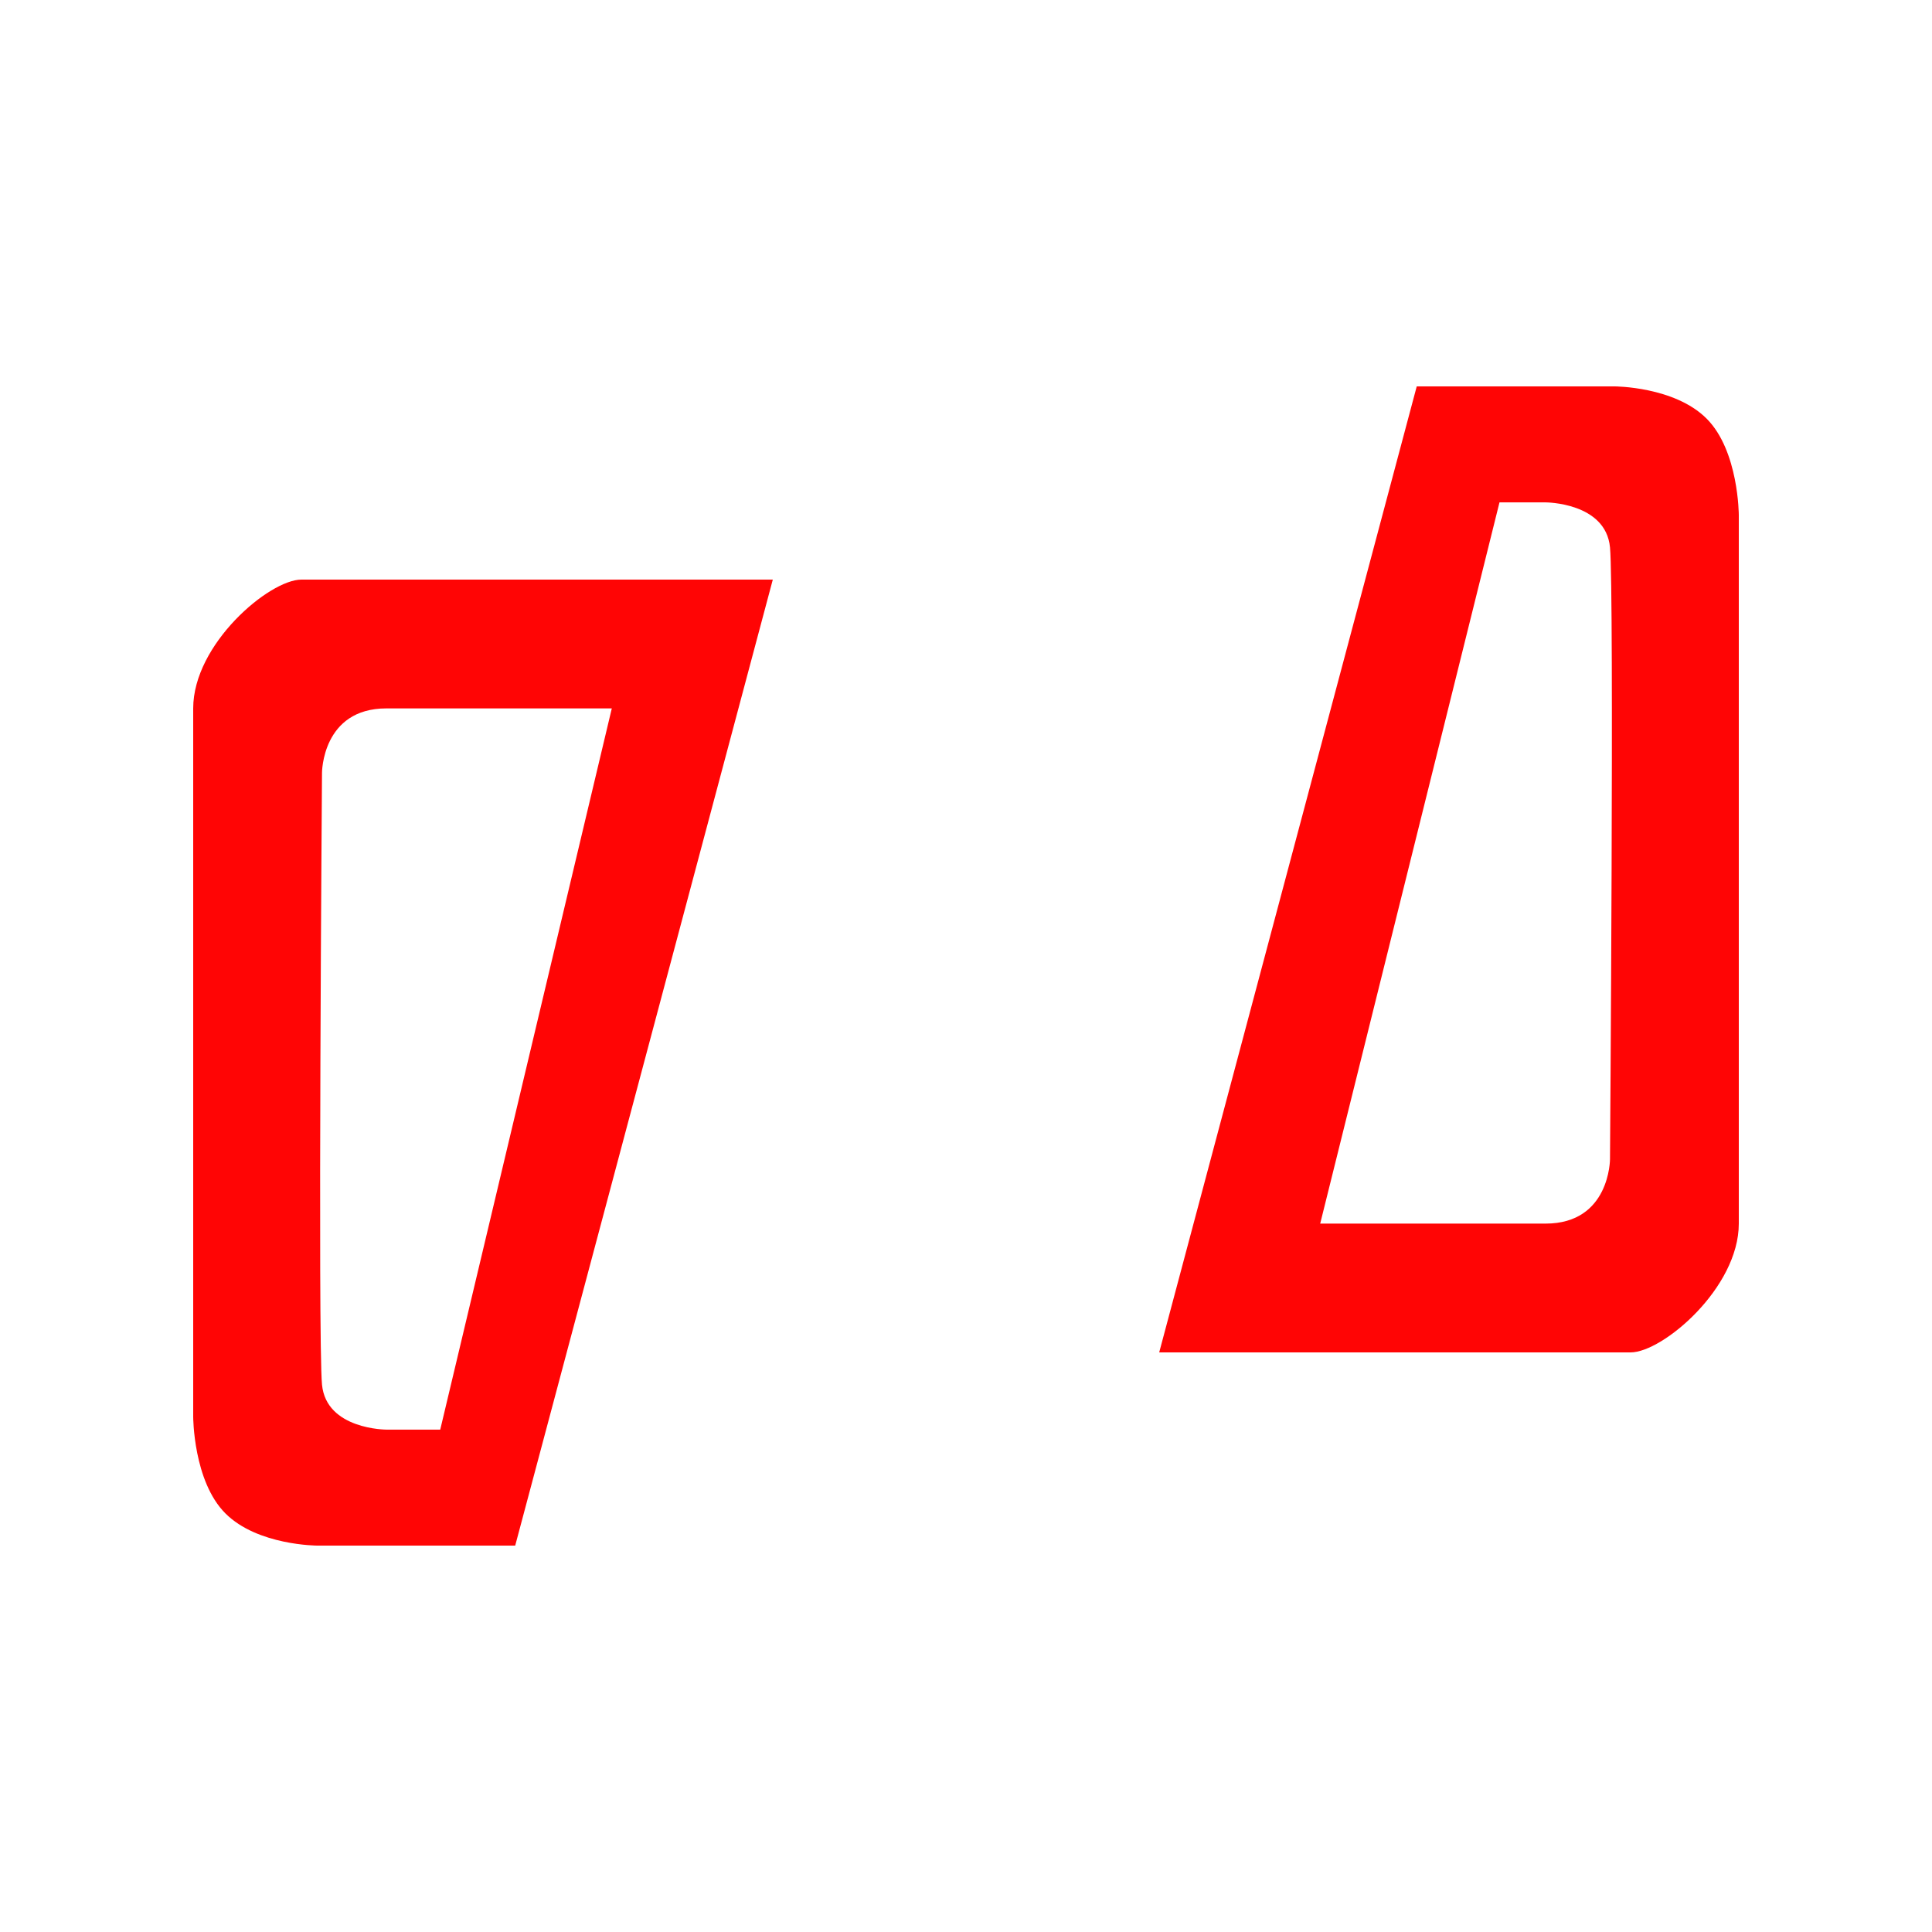
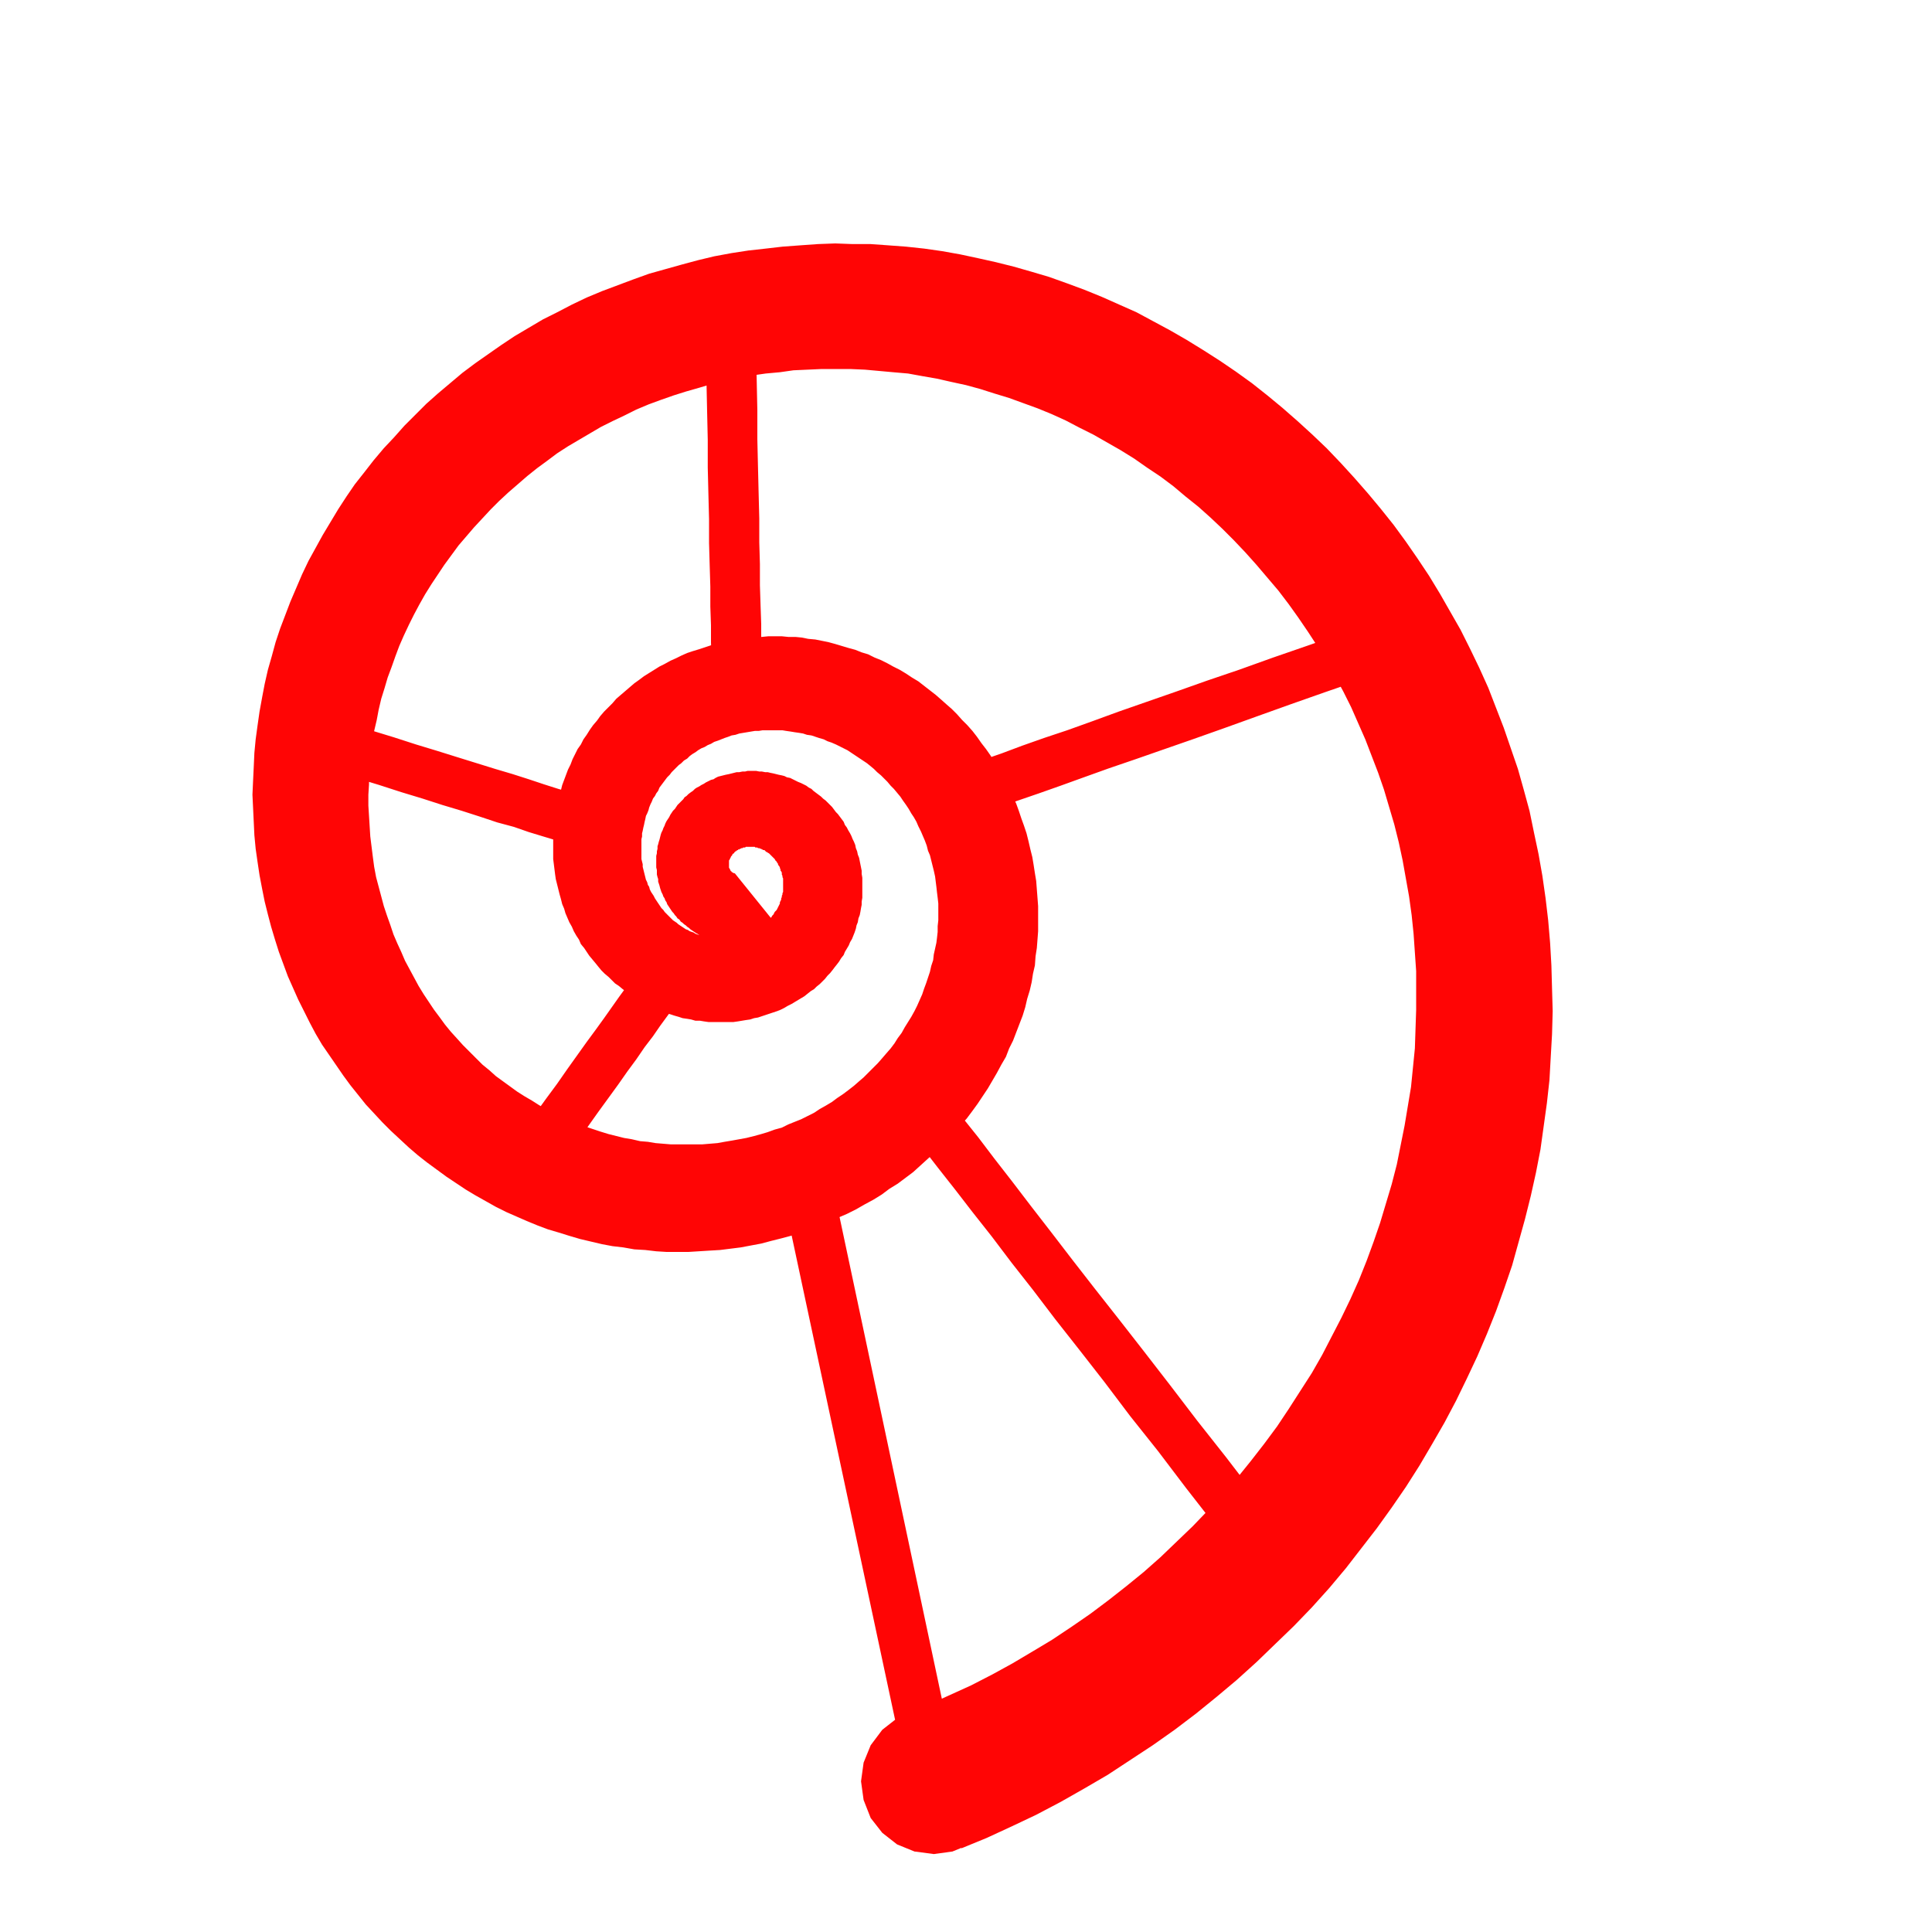
<svg xmlns="http://www.w3.org/2000/svg" width="30" height="30" viewBox="0 0 30 30" fill="none">
-   <path fill-rule="evenodd" clip-rule="evenodd" d="M3 11C3 10 4.183 9 4.68 9H12L8 24L4.929 24C4.929 24 4 24 3.5 23.5C3 23 3 22 3 22V11ZM9.5 11C9.5 11 7 11 6 11C5 11 5 12 5 12C5 12 4.934 20.801 5 21.5C5.066 22.199 6 22.199 6 22.199H6.836L9.5 11Z" fill="#FF0505" />
-   <path fill-rule="evenodd" clip-rule="evenodd" d="M27 19C27 20 25.817 21 25.32 21H18L21.999 6H25.071C25.071 6 26 6 26.5 6.5C27 7 27 8 27 8V19ZM20.5 19C20.5 19 23 19 24 19C25 19 25 18 25 18C25 18 25.066 9.199 25 8.5C24.934 7.801 24 7.801 24 7.801H23.284L20.5 19Z" fill="#FF0505" />
+   <path d="M12.08 14.39 L12.07 14.40 L12.04 14.42 L12.02 14.44 L12.00 14.45 L11.97 14.47 L11.95 14.49 L11.92 14.50 L11.90 14.51 L11.87 14.53 L11.85 14.54 L11.82 14.55 L11.79 14.56 L11.76 14.57 L11.74 14.58 L11.71 14.59 L11.68 14.60 L11.65 14.61 L11.62 14.62 L11.59 14.62 L11.56 14.63 L11.53 14.63 L11.50 14.64 L11.47 14.64 L11.44 14.64 L11.41 14.64 L11.38 14.64 L11.35 14.64 L11.32 14.64 L11.29 14.64 L11.26 14.63 L11.22 14.63 L11.19 14.63 L11.16 14.62 L11.13 14.61 L11.10 14.61 L11.07 14.60 L11.04 14.59 L11.01 14.58 L10.98 14.57 L10.95 14.56 L10.92 14.54 L10.89 14.53 L10.86 14.52 L10.83 14.50 L10.81 14.49 L10.78 14.47 L10.75 14.45 L10.72 14.43 L10.70 14.41 L10.67 14.39 L10.65 14.37 L10.62 14.35 L10.60 14.33 L10.57 14.31 L10.55 14.28 L10.52 14.26 L10.50 14.23 L10.48 14.21 L10.46 14.18 L10.44 14.16 L10.42 14.13 L10.40 14.10 L10.38 14.07 L10.36 14.04 L10.35 14.01 L10.33 13.98 L10.32 13.95 L10.30 13.92 L10.29 13.89 L10.27 13.85 L10.26 13.82 L10.25 13.79 L10.24 13.75 L10.23 13.72 L10.22 13.69 L10.22 13.65 L10.21 13.62 L10.20 13.58 L10.20 13.54 L10.20 13.51 L10.19 13.47 L10.19 13.44 L10.19 13.40 L10.19 13.36 L10.19 13.33 L10.19 13.29 L10.20 13.25 L10.20 13.22 L10.21 13.18 L10.21 13.14 L10.22 13.11 L10.23 13.07 L10.24 13.04 L10.25 13.00 L10.26 12.96 L10.27 12.93 L10.29 12.89 L10.30 12.86 L10.32 12.82 L10.33 12.79 L10.35 12.75 L10.37 12.72 L10.39 12.69 L10.41 12.65 L10.43 12.62 L10.45 12.59 L10.48 12.56 L10.50 12.53 L10.52 12.50 L10.55 12.47 L10.58 12.44 L10.61 12.41 L10.63 12.38 L10.66 12.36 L10.69 12.33 L10.73 12.30 L10.76 12.28 L10.79 12.25 L10.82 12.23 L10.86 12.21 L10.89 12.19 L10.93 12.17 L10.96 12.15 L11.00 12.13 L11.04 12.11 L11.08 12.10 L11.11 12.08 L11.15 12.06 L11.19 12.05 L11.23 12.04 L11.27 12.03 L11.32 12.02 L11.36 12.01 L11.40 12.00 L11.44 11.99 L11.48 11.99 L11.53 11.98 L11.57 11.98 L11.61 11.97 L11.66 11.97 L11.70 11.97 L11.74 11.97 L11.79 11.98 L11.83 11.98 L11.88 11.99 L11.92 11.99 L11.96 12.00 L12.01 12.01 L12.05 12.02 L12.09 12.03 L12.14 12.04 L12.18 12.05 L12.22 12.07 L12.27 12.08 L12.31 12.10 L12.35 12.12 L12.39 12.14 L12.44 12.16 L12.48 12.18 L12.52 12.20 L12.56 12.23 L12.60 12.25 L12.63 12.28 L12.67 12.31 L12.71 12.34 L12.75 12.37 L12.78 12.40 L12.82 12.43 L12.85 12.46 L12.89 12.50 L12.92 12.53 L12.95 12.57 L12.98 12.61 L13.01 12.64 L13.04 12.68 L13.07 12.72 L13.10 12.76 L13.12 12.81 L13.15 12.85 L13.17 12.89 L13.20 12.94 L13.22 12.98 L13.24 13.03 L13.26 13.07 L13.28 13.12 L13.29 13.17 L13.31 13.22 L13.32 13.27 L13.34 13.32 L13.35 13.37 L13.36 13.42 L13.37 13.47 L13.38 13.52 L13.38 13.57 L13.39 13.63 L13.39 13.68 L13.39 13.73 L13.39 13.78 L13.39 13.84 L13.39 13.89 L13.39 13.94 L13.38 14.00 L13.38 14.05 L13.37 14.10 L13.36 14.16 L13.35 14.21 L13.33 14.26 L13.32 14.32 L13.30 14.37 L13.29 14.42 L13.27 14.48 L13.25 14.53 L13.23 14.58 L13.20 14.63 L13.18 14.68 L13.15 14.73 L13.12 14.78 L13.10 14.83 L13.06 14.88 L13.03 14.93 L13.00 14.97 L12.96 15.02 L12.93 15.06 L12.89 15.11 L12.85 15.15 L12.81 15.20 L12.77 15.24 L12.73 15.28 L12.68 15.32 L12.64 15.36 L12.59 15.39 L12.54 15.43 L12.49 15.47 L12.44 15.50 L12.39 15.53 L12.34 15.56 L12.29 15.59 L12.23 15.62 L12.18 15.65 L12.12 15.68 L12.07 15.70 L12.01 15.72 L11.95 15.74 L11.89 15.76 L11.83 15.78 L11.77 15.80 L11.71 15.81 L11.65 15.83 L11.58 15.84 L11.52 15.85 L11.46 15.86 L11.39 15.87 L11.33 15.87 L11.26 15.87 L11.20 15.87 L11.13 15.87 L11.06 15.87 L11.00 15.87 L10.93 15.86 L10.87 15.85 L10.80 15.85 L10.73 15.83 L10.67 15.82 L10.60 15.81 L10.54 15.79 L10.47 15.77 L10.41 15.75 L10.34 15.73 L10.28 15.70 L10.21 15.68 L10.15 15.65 L10.09 15.62 L10.02 15.59 L9.96 15.55 L9.90 15.52 L9.84 15.48 L9.78 15.44 L9.72 15.40 L9.67 15.36 L9.61 15.31 L9.55 15.27 L9.50 15.22 L9.45 15.17 L9.39 15.12 L9.34 15.07 L9.29 15.01 L9.25 14.96 L9.20 14.90 L9.15 14.84 L9.11 14.78 L9.07 14.72 L9.02 14.66 L8.99 14.59 L8.95 14.53 L8.91 14.46 L8.88 14.39 L8.84 14.32 L8.81 14.25 L8.78 14.18 L8.76 14.11 L8.73 14.04 L8.71 13.96 L8.69 13.89 L8.67 13.81 L8.65 13.73 L8.63 13.65 L8.62 13.58 L8.61 13.50 L8.60 13.42 L8.59 13.34 L8.59 13.26 L8.59 13.17 L8.59 13.09 L8.59 13.01 L8.59 12.93 L8.60 12.85 L8.61 12.76 L8.62 12.68 L8.63 12.60 L8.65 12.52 L8.66 12.44 L8.68 12.35 L8.71 12.27 L8.73 12.19 L8.76 12.11 L8.79 12.03 L8.82 11.95 L8.86 11.87 L8.89 11.79 L8.93 11.71 L8.97 11.63 L9.02 11.56 L9.06 11.48 L9.11 11.41 L9.16 11.33 L9.21 11.26 L9.27 11.19 L9.32 11.12 L9.38 11.05 L9.44 10.99 L9.51 10.92 L9.57 10.85 L9.64 10.79 L9.71 10.73 L9.78 10.67 L9.85 10.61 L9.92 10.56 L10.00 10.50 L10.08 10.45 L10.16 10.40 L10.24 10.35 L10.32 10.31 L10.41 10.26 L10.50 10.22 L10.58 10.18 L10.67 10.14 L10.76 10.11 L10.86 10.08 L10.95 10.05 L11.04 10.02 L11.14 9.99 L11.23 9.97 L11.33 9.95 L11.43 9.93 L11.53 9.92 L11.63 9.90 L11.73 9.89 L11.83 9.89 L11.93 9.88 L12.04 9.88 L12.14 9.88 L12.24 9.89 L12.35 9.89 L12.45 9.90 L12.55 9.92 L12.66 9.93 L12.76 9.95 L12.86 9.97 L12.97 10.00 L13.07 10.03 L13.17 10.06 L13.28 10.09 L13.38 10.13 L13.48 10.16 L13.58 10.21 L13.68 10.25 L13.78 10.30 L13.87 10.35 L13.97 10.40 L14.07 10.46 L14.16 10.52 L14.26 10.58 L14.35 10.65 L14.44 10.72 L14.53 10.79 L14.61 10.86 L14.70 10.94 L14.78 11.01 L14.86 11.09 L14.94 11.18 L15.02 11.26 L15.10 11.35 L15.17 11.44 L15.24 11.54 L15.31 11.63 L15.38 11.73 L15.44 11.83 L15.51 11.94 L15.57 12.04 L15.62 12.15 L15.68 12.26 L15.73 12.37 L15.78 12.48 L15.82 12.59 L15.86 12.71 L15.90 12.82 L15.94 12.94 L15.97 13.06 L16.00 13.19 L16.03 13.31 L16.05 13.43 L16.07 13.56 L16.09 13.68 L16.10 13.81 L16.11 13.94 L16.12 14.07 L16.12 14.20 L16.12 14.33 L16.12 14.46 L16.11 14.59 L16.10 14.72 L16.08 14.85 L16.07 14.99 L16.04 15.12 L16.02 15.25 L15.99 15.38 L15.95 15.51 L15.92 15.64 L15.88 15.77 L15.83 15.90 L15.78 16.03 L15.73 16.16 L15.67 16.28 L15.62 16.41 L15.55 16.53 L15.48 16.66 L15.41 16.78 L15.34 16.90 L15.26 17.02 L15.18 17.14 L15.10 17.25 L15.01 17.37 L14.91 17.48 L14.82 17.59 L14.72 17.69 L14.62 17.80 L14.51 17.90 L14.40 18.00 L14.29 18.10 L14.18 18.20 L14.06 18.29 L13.94 18.38 L13.81 18.46 L13.69 18.55 L13.56 18.63 L13.43 18.70 L13.29 18.78 L13.15 18.85 L13.01 18.91 L12.87 18.98 L12.73 19.03 L12.58 19.09 L12.43 19.14 L12.28 19.19 L12.13 19.23 L11.97 19.27 L11.82 19.31 L11.66 19.34 L11.50 19.37 L11.34 19.39 L11.18 19.41 L11.01 19.42 L10.85 19.43 L10.69 19.44 L10.52 19.44 L10.35 19.44 L10.19 19.43 L10.02 19.41 L9.85 19.40 L9.68 19.37 L9.51 19.35 L9.35 19.32 L9.18 19.28 L9.01 19.24 L8.84 19.19 L8.68 19.14 L8.51 19.09 L8.35 19.03 L8.18 18.96 L8.02 18.89 L7.86 18.82 L7.70 18.74 L7.54 18.65 L7.38 18.56 L7.23 18.47 L7.08 18.37 L6.93 18.27 L6.78 18.16 L6.63 18.05 L6.49 17.94 L6.35 17.82 L6.21 17.69 L6.07 17.56 L5.94 17.43 L5.81 17.29 L5.68 17.15 L5.56 17.00 L5.44 16.85 L5.33 16.70 L5.22 16.54 L5.11 16.38 L5.00 16.22 L4.90 16.05 L4.81 15.88 L4.72 15.70 L4.63 15.52 L4.55 15.34 L4.47 15.16 L4.40 14.97 L4.33 14.78 L4.27 14.59 L4.21 14.39 L4.16 14.20 L4.11 14.00 L4.07 13.80 L4.03 13.59 L4.00 13.39 L3.97 13.18 L3.95 12.97 L3.94 12.76 L3.93 12.55 L3.92 12.34 L3.93 12.12 L3.94 11.91 L3.95 11.69 L3.97 11.48 L4.00 11.26 L4.03 11.05 L4.07 10.83 L4.11 10.62 L4.16 10.40 L4.22 10.19 L4.28 9.97 L4.35 9.76 L4.43 9.55 L4.51 9.34 L4.60 9.13 L4.69 8.92 L4.79 8.71 L4.90 8.51 L5.01 8.31 L5.13 8.11 L5.25 7.91 L5.38 7.71 L5.51 7.52 L5.66 7.33 L5.80 7.15 L5.96 6.96 L6.12 6.79 L6.28 6.61 L6.45 6.44 L6.62 6.27 L6.80 6.11 L6.99 5.95 L7.18 5.79 L7.38 5.64 L7.58 5.50 L7.78 5.36 L7.99 5.22 L8.21 5.09 L8.43 4.96 L8.65 4.85 L8.88 4.73 L9.11 4.62 L9.35 4.52 L9.59 4.43 L9.83 4.34 L10.08 4.25 L10.33 4.18 L10.58 4.11 L10.84 4.04 L11.09 3.98 L11.36 3.93 L11.62 3.89 L11.89 3.86 L12.15 3.83 L12.42 3.81 L12.70 3.79 L12.97 3.78 L13.24 3.79 L13.52 3.79 L13.80 3.81 L14.07 3.83 L14.35 3.86 L14.63 3.90 L14.91 3.95 L15.19 4.01 L15.46 4.07 L15.74 4.14 L16.02 4.22 L16.29 4.30 L16.57 4.40 L16.84 4.50 L17.11 4.61 L17.38 4.73 L17.65 4.85 L17.91 4.99 L18.17 5.13 L18.43 5.28 L18.69 5.44 L18.94 5.60 L19.19 5.77 L19.44 5.95 L19.68 6.14 L19.91 6.33 L20.15 6.54 L20.38 6.75 L20.60 6.96 L20.82 7.19 L21.03 7.42 L21.24 7.66 L21.44 7.90 L21.64 8.15 L21.83 8.41 L22.01 8.67 L22.19 8.94 L22.36 9.22 L22.52 9.50 L22.68 9.78 L22.83 10.08 L22.97 10.37 L23.11 10.68 L23.23 10.99 L23.35 11.30 L23.46 11.62 L23.57 11.94 L23.66 12.26 L23.75 12.59 L23.82 12.93 L23.89 13.26 L23.95 13.60 L24.00 13.95 L24.04 14.29 L24.07 14.64 L24.09 14.99 L24.10 15.35 L24.11 15.70 L24.10 16.06 L24.08 16.41 L24.06 16.77 L24.02 17.13 L23.97 17.49 L23.92 17.85 L23.85 18.21 L23.77 18.57 L23.68 18.93 L23.58 19.29 L23.48 19.65 L23.36 20.00 L23.23 20.36 L23.09 20.71 L22.94 21.06 L22.78 21.40 L22.61 21.75 L22.43 22.09 L22.24 22.42 L22.04 22.76 L21.83 23.09 L21.61 23.41 L21.38 23.73 L21.14 24.04 L20.90 24.35 L20.64 24.66 L20.37 24.96 L20.09 25.25 L19.80 25.53 L19.51 25.81 L19.20 26.09 L18.89 26.35 L18.57 26.61 L18.24 26.86 L17.90 27.10 L17.55 27.33 L17.20 27.56 L16.84 27.77 L16.47 27.98 L16.09 28.18 L15.71 28.36 L15.32 28.54 L14.93 28.70 L14.06 26.62 L14.42 26.47 L14.75 26.32 L15.08 26.17 L15.41 26.00 L15.72 25.83 L16.04 25.64 L16.34 25.46 L16.64 25.26 L16.93 25.06 L17.21 24.85 L17.49 24.63 L17.76 24.41 L18.02 24.18 L18.27 23.94 L18.52 23.70 L18.76 23.45 L18.99 23.20 L19.21 22.95 L19.42 22.69 L19.63 22.42 L19.83 22.15 L20.01 21.88 L20.19 21.60 L20.37 21.32 L20.53 21.04 L20.68 20.75 L20.83 20.46 L20.97 20.17 L21.10 19.88 L21.22 19.58 L21.33 19.28 L21.43 18.99 L21.52 18.69 L21.61 18.39 L21.69 18.08 L21.75 17.78 L21.81 17.48 L21.86 17.18 L21.91 16.88 L21.94 16.58 L21.97 16.28 L21.98 15.98 L21.99 15.68 L21.99 15.38 L21.99 15.08 L21.97 14.79 L21.95 14.50 L21.92 14.21 L21.88 13.92 L21.83 13.64 L21.78 13.36 L21.72 13.08 L21.65 12.80 L21.57 12.53 L21.49 12.26 L21.40 12.00 L21.30 11.74 L21.20 11.48 L21.09 11.23 L20.98 10.98 L20.86 10.74 L20.73 10.50 L20.60 10.26 L20.46 10.04 L20.31 9.81 L20.16 9.59 L20.01 9.38 L19.85 9.17 L19.68 8.97 L19.51 8.77 L19.34 8.58 L19.16 8.39 L18.98 8.21 L18.80 8.04 L18.61 7.87 L18.41 7.71 L18.22 7.55 L18.02 7.40 L17.81 7.26 L17.61 7.12 L17.40 6.99 L17.19 6.87 L16.98 6.75 L16.76 6.64 L16.55 6.53 L16.33 6.43 L16.11 6.34 L15.89 6.26 L15.67 6.18 L15.44 6.11 L15.22 6.04 L15.00 5.98 L14.77 5.93 L14.55 5.88 L14.32 5.84 L14.10 5.80 L13.87 5.78 L13.65 5.76 L13.43 5.74 L13.20 5.73 L12.98 5.73 L12.76 5.73 L12.54 5.74 L12.32 5.75 L12.11 5.78 L11.89 5.80 L11.68 5.83 L11.47 5.87 L11.26 5.91 L11.06 5.96 L10.86 6.02 L10.65 6.08 L10.46 6.14 L10.26 6.21 L10.07 6.28 L9.88 6.36 L9.70 6.45 L9.51 6.54 L9.33 6.63 L9.16 6.73 L8.99 6.83 L8.82 6.93 L8.65 7.04 L8.49 7.16 L8.34 7.27 L8.19 7.39 L8.04 7.52 L7.89 7.65 L7.75 7.78 L7.62 7.91 L7.49 8.05 L7.36 8.19 L7.24 8.33 L7.12 8.47 L7.01 8.62 L6.90 8.77 L6.80 8.92 L6.70 9.07 L6.60 9.23 L6.51 9.39 L6.43 9.54 L6.35 9.70 L6.27 9.87 L6.20 10.03 L6.14 10.19 L6.08 10.36 L6.02 10.52 L5.97 10.69 L5.92 10.85 L5.88 11.02 L5.85 11.18 L5.81 11.35 L5.79 11.52 L5.77 11.68 L5.75 11.85 L5.73 12.02 L5.73 12.18 L5.72 12.34 L5.72 12.51 L5.73 12.67 L5.74 12.83 L5.75 12.99 L5.77 13.15 L5.79 13.31 L5.81 13.46 L5.84 13.62 L5.88 13.77 L5.92 13.92 L5.96 14.07 L6.01 14.22 L6.06 14.36 L6.11 14.51 L6.17 14.65 L6.23 14.78 L6.29 14.92 L6.36 15.05 L6.43 15.18 L6.50 15.31 L6.58 15.44 L6.66 15.56 L6.74 15.68 L6.83 15.80 L6.91 15.91 L7.00 16.02 L7.10 16.13 L7.19 16.23 L7.29 16.33 L7.39 16.43 L7.49 16.53 L7.60 16.62 L7.70 16.71 L7.81 16.79 L7.92 16.87 L8.03 16.95 L8.14 17.02 L8.26 17.09 L8.37 17.16 L8.49 17.23 L8.60 17.29 L8.72 17.34 L8.84 17.40 L8.96 17.45 L9.08 17.49 L9.20 17.53 L9.32 17.57 L9.45 17.61 L9.57 17.64 L9.69 17.67 L9.81 17.69 L9.94 17.72 L10.06 17.73 L10.18 17.75 L10.30 17.76 L10.42 17.77 L10.54 17.77 L10.66 17.77 L10.78 17.77 L10.90 17.77 L11.02 17.76 L11.14 17.75 L11.25 17.73 L11.37 17.71 L11.48 17.69 L11.59 17.67 L11.71 17.64 L11.82 17.61 L11.92 17.58 L12.03 17.54 L12.14 17.51 L12.24 17.46 L12.34 17.42 L12.44 17.38 L12.54 17.33 L12.64 17.28 L12.73 17.22 L12.82 17.17 L12.92 17.11 L13.00 17.05 L13.09 16.99 L13.17 16.93 L13.26 16.86 L13.34 16.79 L13.41 16.73 L13.49 16.65 L13.56 16.58 L13.63 16.51 L13.70 16.43 L13.76 16.36 L13.83 16.28 L13.89 16.20 L13.94 16.12 L14.00 16.04 L14.05 15.95 L14.10 15.87 L14.15 15.79 L14.20 15.70 L14.24 15.62 L14.28 15.53 L14.32 15.44 L14.35 15.35 L14.38 15.27 L14.41 15.18 L14.44 15.09 L14.46 15.00 L14.49 14.91 L14.50 14.82 L14.52 14.73 L14.54 14.64 L14.55 14.56 L14.56 14.47 L14.56 14.38 L14.57 14.29 L14.57 14.20 L14.57 14.12 L14.57 14.03 L14.56 13.94 L14.55 13.86 L14.54 13.77 L14.53 13.69 L14.52 13.61 L14.50 13.52 L14.48 13.44 L14.46 13.36 L14.44 13.28 L14.41 13.21 L14.39 13.13 L14.36 13.05 L14.33 12.98 L14.30 12.91 L14.26 12.83 L14.23 12.76 L14.19 12.69 L14.15 12.63 L14.11 12.56 L14.07 12.50 L14.02 12.43 L13.98 12.37 L13.93 12.31 L13.88 12.25 L13.83 12.20 L13.78 12.14 L13.73 12.09 L13.68 12.04 L13.62 11.99 L13.57 11.94 L13.51 11.89 L13.46 11.85 L13.40 11.81 L13.34 11.77 L13.28 11.73 L13.22 11.69 L13.16 11.65 L13.10 11.62 L13.04 11.59 L12.98 11.56 L12.91 11.53 L12.85 11.51 L12.79 11.48 L12.72 11.46 L12.66 11.44 L12.60 11.42 L12.53 11.41 L12.47 11.39 L12.41 11.38 L12.34 11.37 L12.28 11.36 L12.21 11.35 L12.15 11.34 L12.09 11.34 L12.02 11.34 L11.96 11.34 L11.90 11.34 L11.84 11.34 L11.78 11.35 L11.72 11.35 L11.66 11.36 L11.60 11.37 L11.54 11.38 L11.48 11.39 L11.42 11.41 L11.36 11.42 L11.31 11.44 L11.25 11.46 L11.20 11.48 L11.15 11.50 L11.09 11.52 L11.04 11.55 L10.99 11.57 L10.94 11.60 L10.89 11.62 L10.84 11.65 L10.80 11.68 L10.75 11.71 L10.71 11.74 L10.67 11.78 L10.62 11.81 L10.58 11.85 L10.54 11.88 L10.50 11.92 L10.47 11.95 L10.43 11.99 L10.40 12.03 L10.36 12.07 L10.33 12.11 L10.30 12.15 L10.27 12.19 L10.24 12.23 L10.22 12.28 L10.19 12.32 L10.17 12.36 L10.14 12.40 L10.12 12.45 L10.10 12.49 L10.08 12.54 L10.07 12.58 L10.05 12.63 L10.03 12.67 L10.02 12.72 L10.01 12.76 L10.00 12.81 L9.99 12.85 L9.98 12.90 L9.97 12.94 L9.97 12.99 L9.96 13.03 L9.96 13.07 L9.96 13.12 L9.96 13.16 L9.96 13.21 L9.96 13.25 L9.96 13.29 L9.96 13.34 L9.97 13.38 L9.98 13.42 L9.98 13.46 L9.99 13.50 L10.00 13.54 L10.01 13.58 L10.02 13.62 L10.03 13.66 L10.05 13.70 L10.06 13.74 L10.08 13.77 L10.09 13.81 L10.11 13.85 L10.13 13.88 L10.15 13.91 L10.17 13.95 L10.19 13.98 L10.21 14.01 L10.23 14.04 L10.25 14.07 L10.27 14.10 L10.30 14.13 L10.32 14.16 L10.35 14.19 L10.37 14.21 L10.40 14.24 L10.42 14.26 L10.45 14.29 L10.48 14.31 L10.51 14.33 L10.53 14.35 L10.56 14.37 L10.59 14.39 L10.62 14.41 L10.65 14.43 L10.68 14.44 L10.71 14.46 L10.74 14.47 L10.77 14.48 L10.80 14.50 L10.83 14.51 L10.86 14.52 L10.89 14.53 L10.92 14.54 L10.95 14.55 L10.98 14.55 L11.02 14.56 L11.05 14.56 L11.08 14.57 L11.11 14.57 L11.14 14.58 L11.17 14.58 L11.20 14.58 L11.23 14.58 L11.26 14.58 L11.29 14.58 L11.32 14.57 L11.34 14.57 L11.37 14.57 L11.40 14.56 L11.43 14.56 L11.46 14.55 L11.48 14.55 L11.51 14.54 L11.54 14.53 L11.56 14.52 L11.59 14.51 L11.61 14.50 L11.64 14.49 L11.66 14.48 L11.69 14.47 L11.71 14.46 L11.73 14.44 L11.75 14.43 L11.78 14.42 L11.80 14.40 L11.82 14.39 L11.84 14.37 L11.86 14.36 L11.88 14.34 L11.89 14.33 L11.91 14.31 L11.93 14.29 L11.95 14.27 L11.96 14.26 L11.98 14.24 L11.99 14.22 L12.01 14.20 L12.02 14.18 L12.03 14.16 L12.04 14.15 L12.06 14.13 L12.07 14.11 L12.08 14.09 L12.09 14.07 L12.10 14.05 L12.11 14.03 L12.11 14.01 L12.12 13.99 L12.13 13.97 L12.13 13.95 L12.14 13.93 L12.14 13.91 L12.15 13.89 L12.15 13.87 L12.16 13.85 L12.16 13.83 L12.16 13.81 L12.16 13.79 L12.16 13.77 L12.16 13.75 L12.16 13.73 L12.16 13.71 L12.16 13.69 L12.16 13.67 L12.16 13.66 L12.16 13.64 L12.15 13.62 L12.15 13.60 L12.14 13.58 L12.14 13.57 L12.14 13.55 L12.13 13.53 L12.12 13.52 L12.12 13.50 L12.11 13.48 L12.11 13.47 L12.10 13.45 L12.09 13.44 L12.08 13.42 L12.08 13.41 L12.07 13.40 L12.06 13.38 L12.05 13.37 L12.04 13.36 L12.03 13.34 L12.02 13.33 L12.01 13.32 L12.00 13.31 L11.99 13.30 L11.98 13.29 L11.97 13.28 L11.96 13.27 L11.95 13.26 L11.94 13.25 L11.92 13.24 L11.91 13.23 L11.90 13.23 L11.89 13.22 L11.88 13.21 L11.87 13.20 L11.85 13.20 L11.84 13.19 L11.83 13.19 L11.82 13.18 L11.81 13.18 L11.79 13.17 L11.78 13.17 L11.77 13.17 L11.76 13.16 L11.74 13.16 L11.73 13.16 L11.72 13.15 L11.71 13.15 L11.70 13.15 L11.69 13.15 L11.67 13.15 L11.66 13.15 L11.65 13.15 L11.64 13.15 L11.63 13.15 L11.62 13.15 L11.61 13.15 L11.60 13.15 L11.59 13.15 L11.58 13.15 L11.57 13.16 L11.56 13.16 L11.55 13.16 L11.54 13.16 L11.53 13.17 L11.52 13.17 L11.51 13.17 L11.50 13.18 L11.49 13.18 L11.48 13.19 L11.47 13.19 L11.46 13.19 L11.46 13.20 L11.45 13.20 L11.44 13.21 L11.43 13.21 L11.43 13.22 L11.42 13.22 L11.41 13.23 L11.41 13.23 L11.40 13.24 L11.40 13.25 L11.39 13.25 L11.38 13.26 L11.38 13.26 L11.37 13.27 L11.37 13.27 L11.37 13.28 L11.36 13.29 L11.36 13.29 L11.35 13.30 L11.35 13.30 L11.35 13.31 L11.34 13.32 L11.34 13.32 L11.34 13.33 L11.33 13.34 L11.33 13.34 L11.33 13.35 L11.33 13.35 L11.32 13.36 L11.32 13.37 L11.32 13.37 L11.32 13.38 L11.32 13.38 L11.32 13.39 L11.32 13.39 L11.32 13.40 L11.32 13.41 L11.32 13.41 L11.32 13.42 L11.32 13.42 L11.32 13.43 L11.32 13.43 L11.32 13.44 L11.32 13.44 L11.32 13.45 L11.32 13.45 L11.32 13.46 L11.32 13.46 L11.32 13.47 L11.32 13.47 L11.32 13.47 L11.32 13.48 L11.33 13.48 L11.33 13.49 L11.33 13.49 L11.33 13.49 L11.33 13.50 L11.33 13.50 L11.34 13.50 L11.34 13.51 L11.34 13.51 L11.34 13.51 L11.34 13.52 L11.34 13.52 L11.35 13.52 L11.35 13.52 L11.35 13.53 L11.35 13.53 L11.35 13.53 L11.36 13.53 L11.36 13.53 L11.36 13.54 L11.36 13.54 L11.36 13.54 L11.37 13.54 L11.37 13.54 L11.37 13.54 L11.37 13.55 L11.37 13.55 L11.38 13.55 L11.38 13.55 L11.38 13.55 L11.38 13.55 L11.38 13.55 L11.38 13.55 L11.39 13.55 L11.39 13.55 L11.39 13.56 L11.39 13.56 L11.39 13.56 L11.39 13.56 L11.39 13.56 L11.39 13.56 L11.40 13.56 L11.40 13.56 L11.40 13.56 L11.40 13.56 L11.40 13.56 L11.40 13.56 L11.40 13.56 L11.40 13.56 L11.40 13.56 L11.40 13.56 L11.40 13.56 L11.40 13.56 L11.40 13.56 L11.41 13.56 L11.41 13.56 L11.41 13.56 L11.41 13.56 L11.41 13.56 L11.41 13.56 L11.41 13.56 L11.41 13.56 L11.41 13.56 L11.41 13.56 L11.41 13.56 L11.41 13.57 L11.41 13.57 L11.41 13.56 Z M15.06 28.64 L14.79 28.75 L14.50 28.79 L14.20 28.75 L13.93 28.64 L13.70 28.46 L13.52 28.23 L13.41 27.95 L13.37 27.66 L13.41 27.37 L13.52 27.10 L13.70 26.86 L13.93 26.68 L14.20 26.57 L14.50 26.53 L14.79 26.57 L15.06 26.68 L15.30 26.86 L15.47 27.10 L15.59 27.37 L15.63 27.66 L15.59 27.95 L15.47 28.23 L15.30 28.46 Z M19.36 24.32 L18.88 23.70 L18.42 23.11 L17.98 22.53 L17.55 21.99 L17.15 21.46 L16.76 20.96 L16.39 20.49 L16.04 20.03 L15.71 19.61 L15.40 19.20 L15.10 18.82 L14.83 18.47 L14.57 18.14 L14.33 17.83 L14.11 17.55 L13.91 17.29 L14.53 16.81 L14.73 17.07 L14.95 17.36 L15.19 17.66 L15.44 17.99 L15.72 18.35 L16.01 18.73 L16.32 19.13 L16.65 19.56 L17.00 20.01 L17.37 20.48 L17.76 20.98 L18.17 21.51 L18.59 22.06 L19.04 22.63 L19.50 23.23 L19.98 23.85 Z M21.74 10.34 L21.15 10.55 L20.57 10.75 L20.03 10.94 L19.50 11.13 L19.00 11.31 L18.52 11.48 L18.06 11.64 L17.63 11.79 L17.22 11.93 L16.83 12.07 L16.47 12.20 L16.13 12.32 L15.81 12.43 L15.52 12.53 L15.24 12.63 L15.00 12.72 L14.74 11.98 L14.99 11.89 L15.26 11.80 L15.55 11.70 L15.87 11.58 L16.21 11.46 L16.57 11.34 L16.96 11.20 L17.37 11.05 L17.80 10.90 L18.26 10.74 L18.74 10.57 L19.24 10.40 L19.77 10.21 L20.32 10.02 L20.89 9.82 L21.48 9.61 Z M11.73 4.91 L11.74 5.42 L11.75 5.90 L11.76 6.37 L11.76 6.82 L11.77 7.25 L11.78 7.66 L11.79 8.05 L11.79 8.42 L11.80 8.76 L11.80 9.09 L11.81 9.40 L11.82 9.69 L11.82 9.96 L11.82 10.21 L11.83 10.45 L11.83 10.66 L11.05 10.67 L11.05 10.46 L11.05 10.23 L11.04 9.98 L11.04 9.71 L11.03 9.42 L11.03 9.11 L11.02 8.78 L11.01 8.43 L11.01 8.06 L11.00 7.67 L10.99 7.26 L10.99 6.83 L10.98 6.39 L10.97 5.92 L10.96 5.43 L10.95 4.92 Z M5.00 11.10 L5.39 11.22 L5.76 11.34 L6.12 11.45 L6.46 11.56 L6.79 11.66 L7.11 11.76 L7.40 11.85 L7.69 11.94 L7.96 12.02 L8.21 12.10 L8.45 12.18 L8.67 12.25 L8.88 12.31 L9.07 12.37 L9.24 12.43 L9.41 12.48 L9.17 13.22 L9.01 13.17 L8.84 13.11 L8.64 13.05 L8.44 12.99 L8.21 12.92 L7.98 12.84 L7.72 12.77 L7.45 12.68 L7.17 12.59 L6.87 12.50 L6.56 12.40 L6.23 12.30 L5.89 12.19 L5.53 12.08 L5.15 11.96 L4.77 11.84 Z M7.93 17.83 L8.12 17.56 L8.30 17.31 L8.48 17.06 L8.65 16.83 L8.81 16.60 L8.96 16.39 L9.11 16.18 L9.25 15.99 L9.38 15.81 L9.50 15.64 L9.62 15.47 L9.73 15.32 L9.83 15.18 L9.93 15.05 L10.01 14.93 L10.09 14.82 L10.73 15.27 L10.65 15.38 L10.56 15.50 L10.47 15.63 L10.36 15.78 L10.25 15.93 L10.14 16.09 L10.01 16.26 L9.88 16.45 L9.74 16.64 L9.60 16.84 L9.44 17.06 L9.28 17.28 L9.11 17.52 L8.93 17.76 L8.75 18.02 L8.56 18.28 Z M14.12 27.74 L12.11 18.33 L12.88 18.16 L14.88 27.58 Z" fill="#FF0505" />
</svg>
